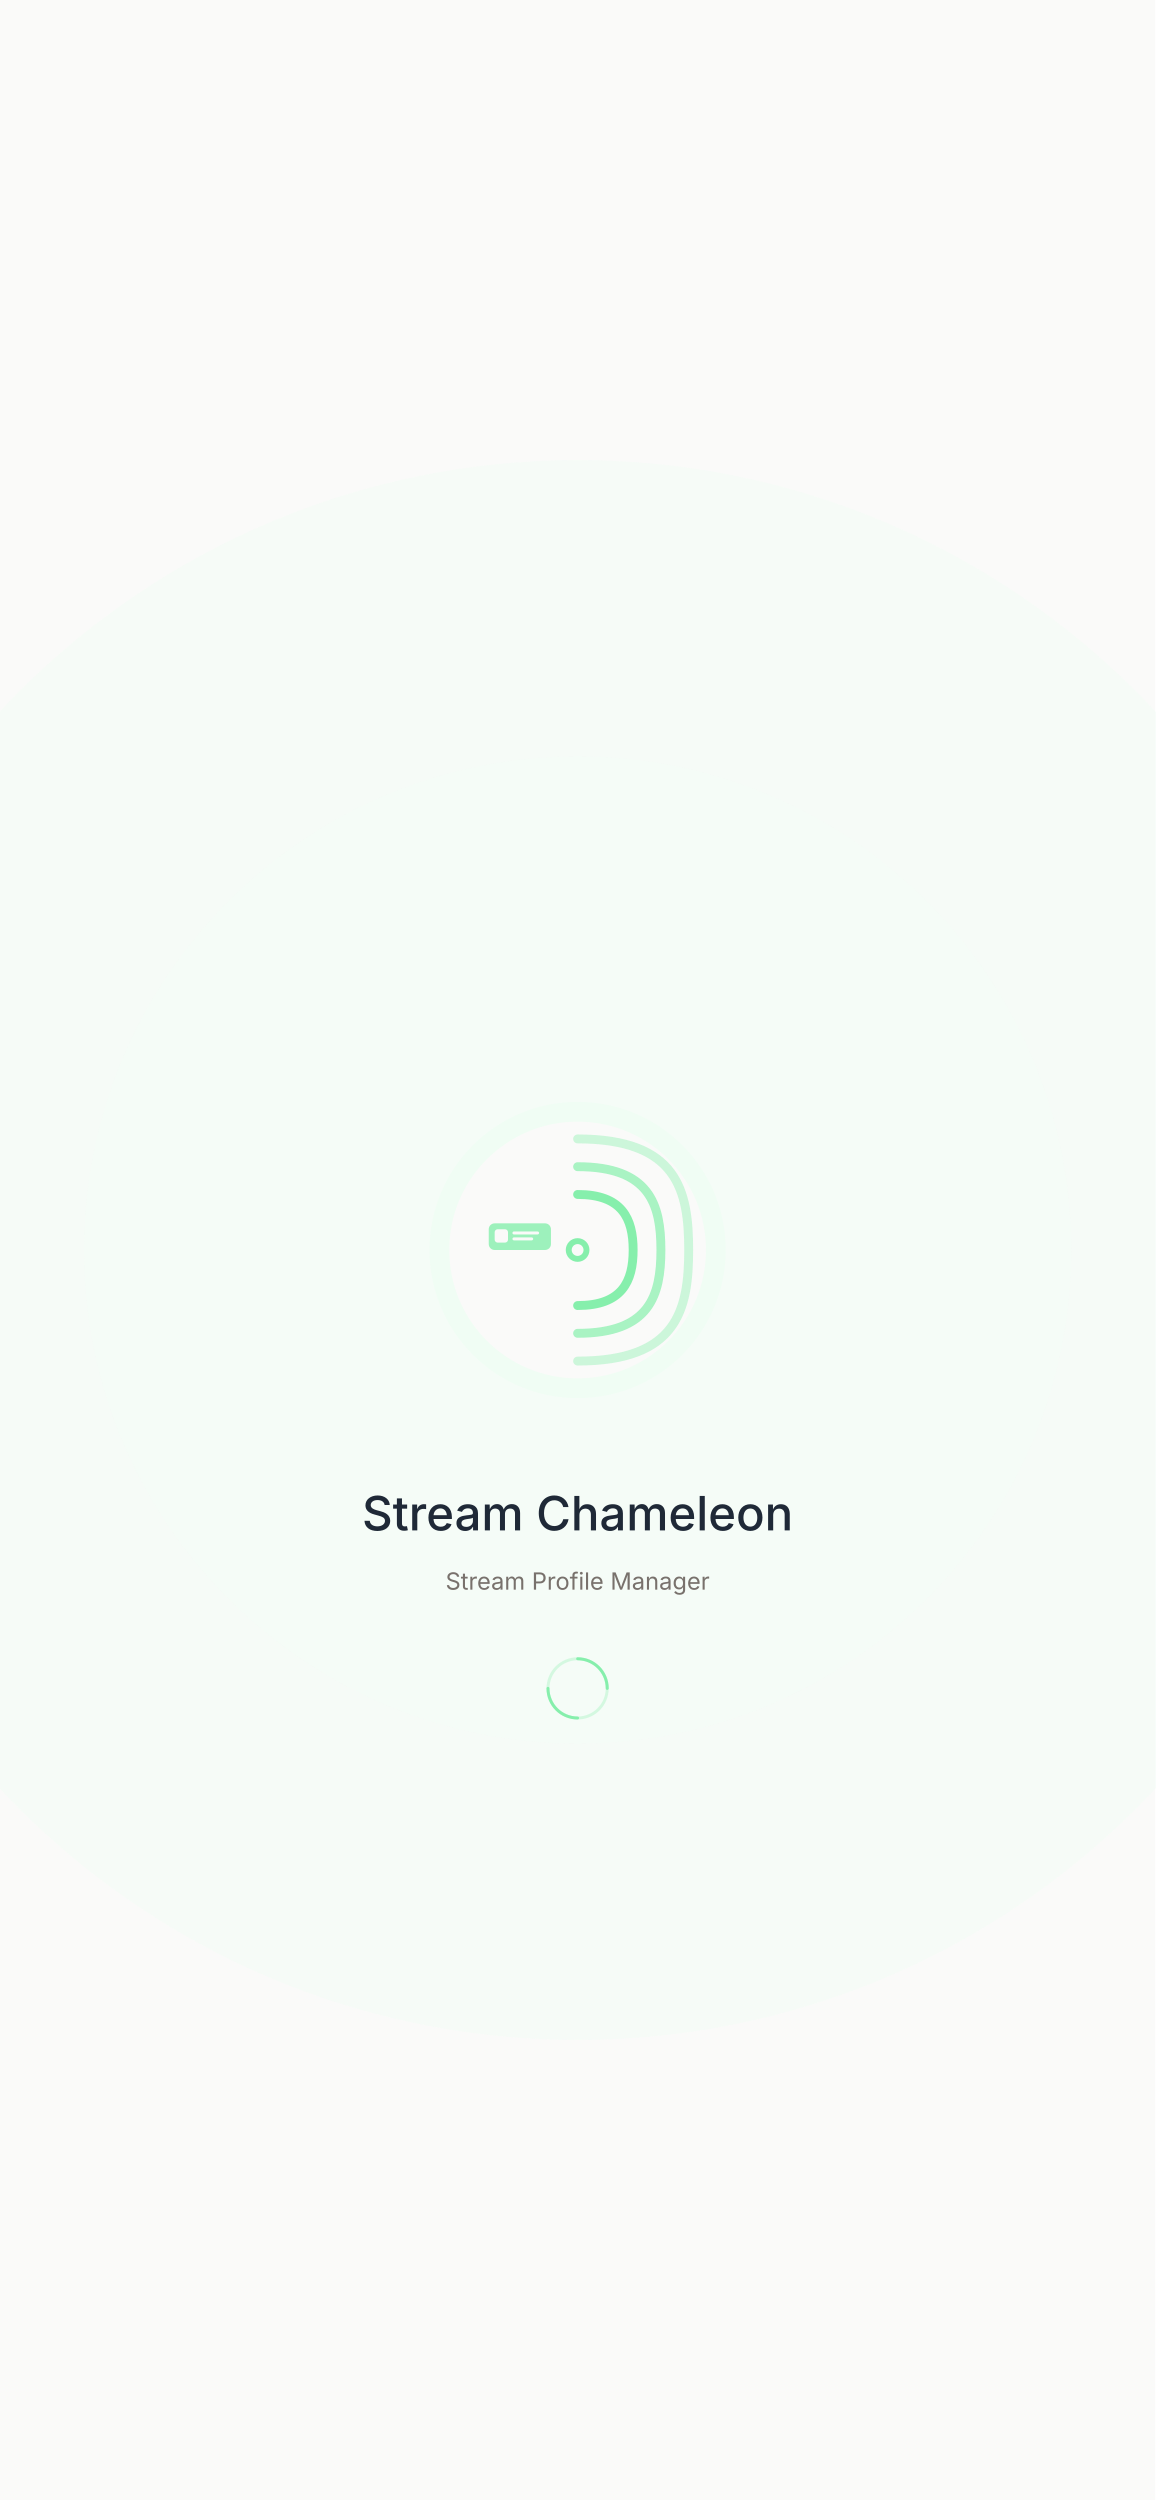
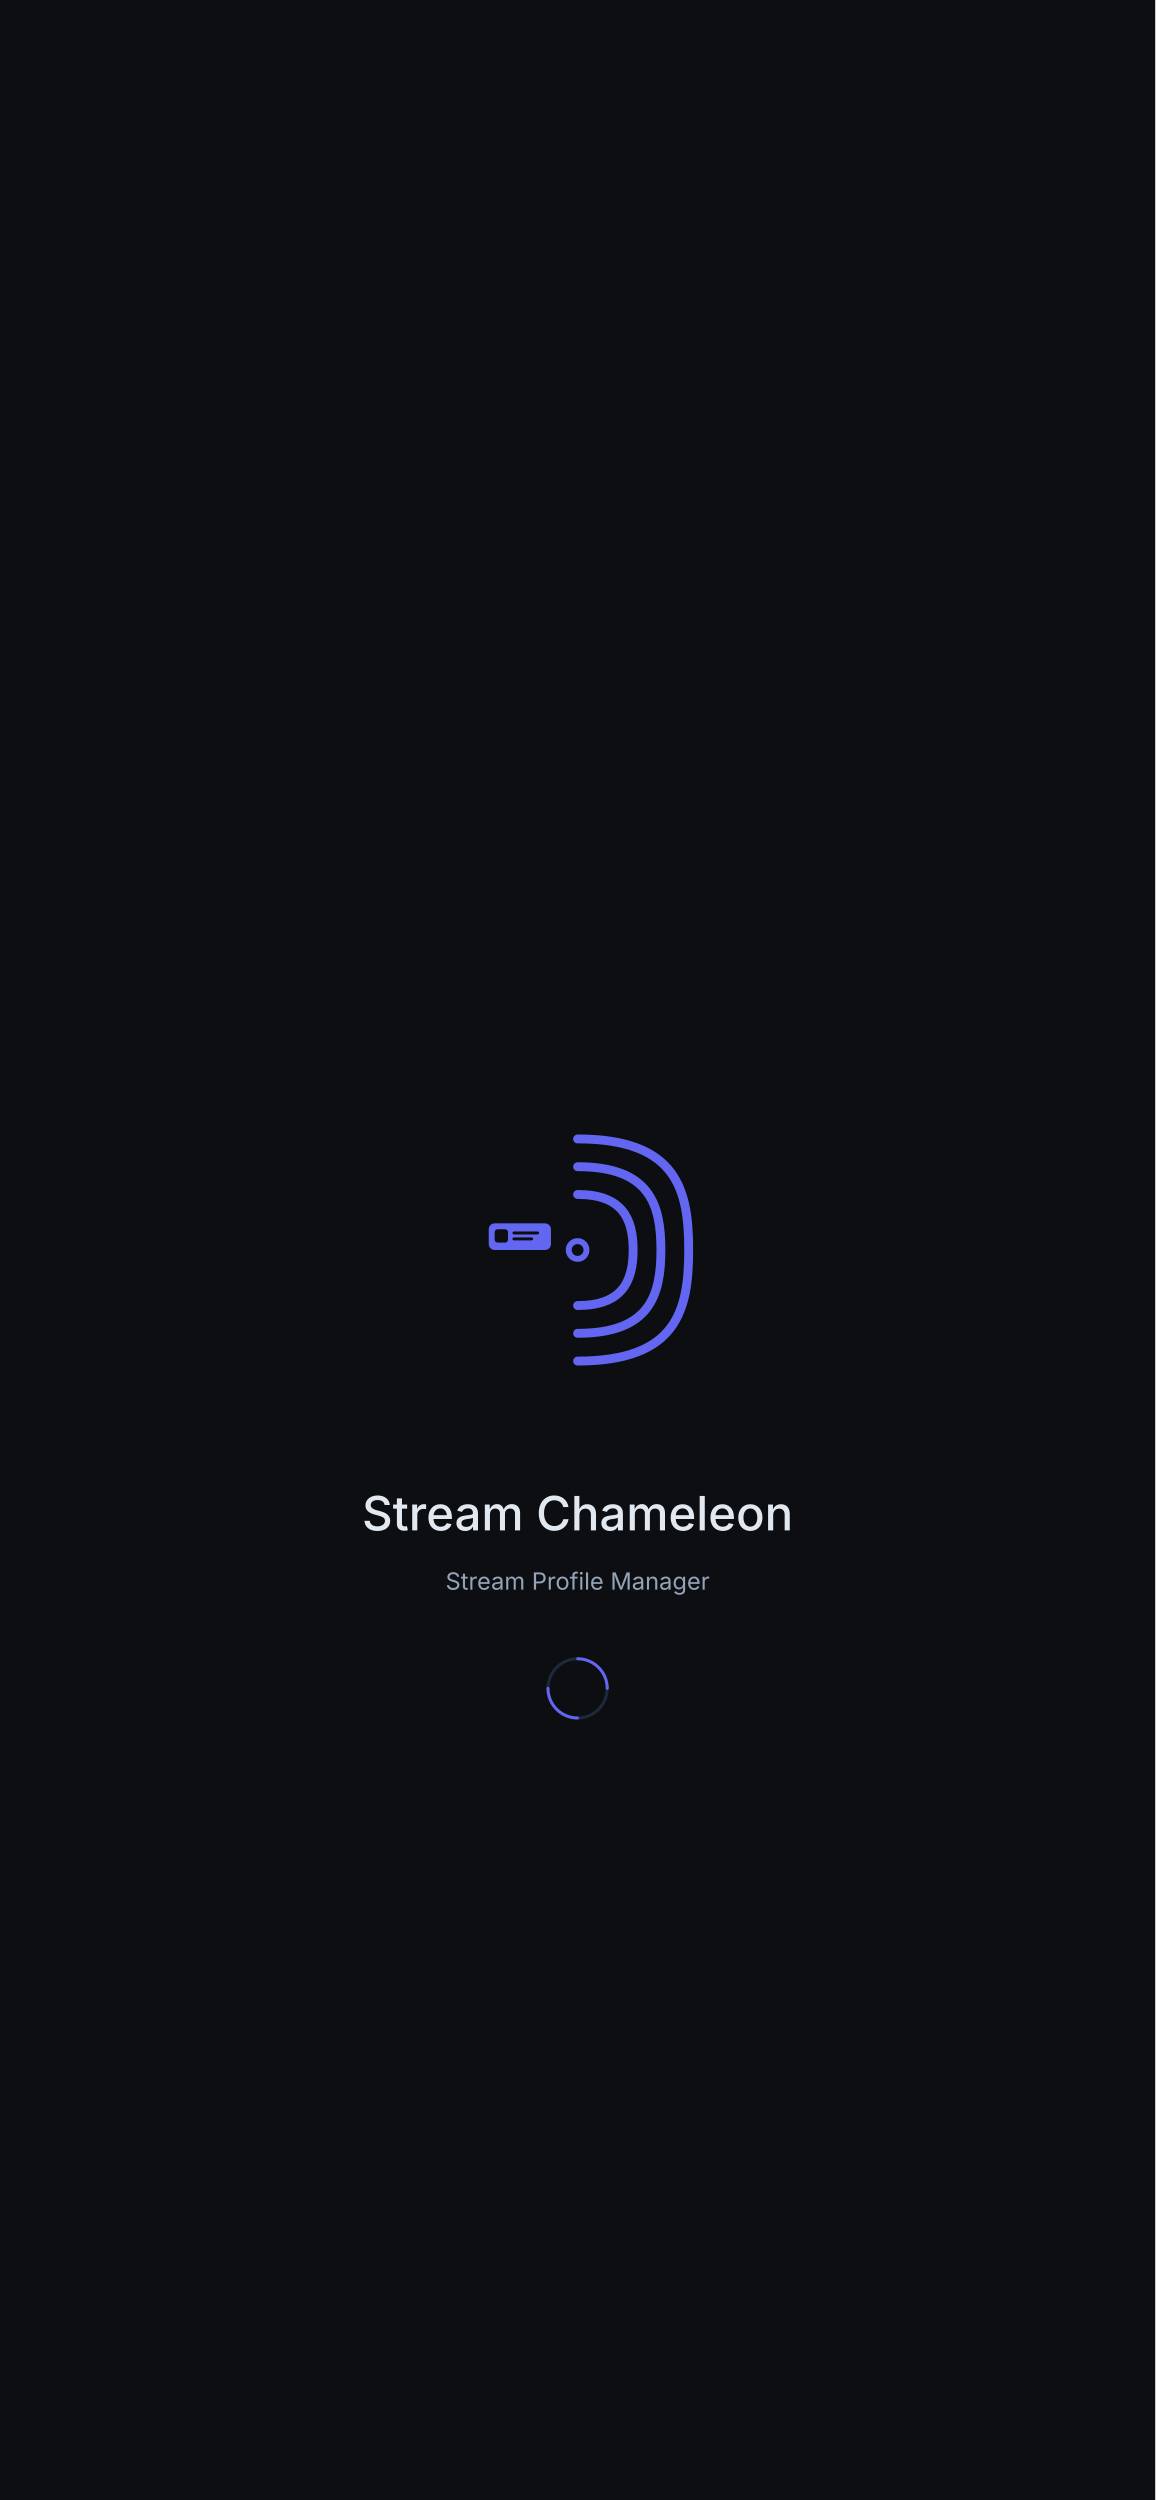
<svg xmlns="http://www.w3.org/2000/svg" width="1170" height="2532" viewBox="0 0 1170 2532" fill="none">
-   <rect width="1170" height="2532" fill="#FAFAF9" />
-   <circle cx="585" cy="1266" r="800" fill="#F0FDF4" opacity="0.4" />
-   <circle cx="585" cy="1266" r="500" fill="#F0FDF4" opacity="0.2" />
+   <rect width="1170" height="2532" fill="#0D0E12" />
  <g transform="translate(435, 1116)">
-     <circle cx="150" cy="150" r="150" fill="#F0FDF4" />
-     <circle cx="150" cy="150" r="130" fill="#FAFAF9" />
-     <g transform="translate(37.5, 37.5)" stroke="#86EFAC" stroke-width="9" fill="none" stroke-linecap="round">
-       <path d="M112.5 56.25 C157.5 56.25, 168.75 80.625, 168.75 112.5 C168.75 144.375, 157.5 168.75, 112.5 168.75" opacity="1" />
-       <path d="M112.5 28.125 C185.625 28.125, 196.875 66.562, 196.875 112.5 C196.875 158.438, 185.625 196.875, 112.5 196.875" opacity="0.7" />
-       <path d="M112.5 0 C213.75 0, 225 52.5, 225 112.5 C225 172.5, 213.75 225, 112.5 225" opacity="0.4" />
+     <circle cx="150" cy="150" r="150" fill="#0D0E12" />
+     <circle cx="150" cy="150" r="130" fill="#0D0E12" />
+     <g transform="translate(37.5, 37.5)" stroke="#6366F1" stroke-width="9" fill="none" stroke-linecap="round">
+       <path d="M112.5 56.25 C157.5 56.25, 168.75 80.625, 168.75 112.5 C168.75 144.375, 157.5 168.75, 112.5 168.75" />
+       <path d="M112.5 28.125 C185.625 28.125, 196.875 66.562, 196.875 112.5 C196.875 158.438, 185.625 196.875, 112.5 196.875" />
+       <path d="M112.5 0 C213.75 0, 225 52.5, 225 112.5 C225 172.5, 213.75 225, 112.5 225" />
    </g>
-     <circle cx="150" cy="150" r="12" fill="#86EFAC" />
-     <circle cx="150" cy="150" r="6" fill="#FAFAF9" />
-     <rect x="60" y="123" width="63" height="27" rx="6" fill="#86EFAC" opacity="0.8" />
-     <rect x="66" y="129" width="13.5" height="13.5" rx="3" fill="#FAFAF9" />
-     <rect x="84" y="131.25" width="27" height="3" rx="1.5" fill="#FAFAF9" />
-     <rect x="84" y="137.25" width="21" height="3" rx="1.5" fill="#FAFAF9" />
+     <circle cx="150" cy="150" r="12" fill="#6366F1" />
+     <circle cx="150" cy="150" r="6" fill="#0D0E12" />
+     <rect x="60" y="123" width="63" height="27" rx="6" fill="#6366F1" />
+     <rect x="66" y="129" width="13.5" height="13.5" rx="3" fill="#0D0E12" />
+     <rect x="84" y="131.25" width="27" height="3" rx="1.5" fill="#0D0E12" />
+     <rect x="84" y="137.25" width="21" height="3" rx="1.5" fill="#0D0E12" />
  </g>
-   <text x="585" y="1550" text-anchor="middle" fill="#1F2937" font-family="system-ui, -apple-system, sans-serif" font-size="48" font-weight="500">
+   <text x="585" y="1550" text-anchor="middle" fill="#E2E8F0" font-family="system-ui, -apple-system, sans-serif" font-size="48" font-weight="500">
    Stream Chameleon
  </text>
-   <text x="585" y="1610" text-anchor="middle" fill="#78716C" font-family="system-ui, -apple-system, sans-serif" font-size="24" font-weight="400">
+   <text x="585" y="1610" text-anchor="middle" fill="#94A3B8" font-family="system-ui, -apple-system, sans-serif" font-size="24" font-weight="400">
    Stream Profile Manager
  </text>
  <g transform="translate(555, 1680)">
-     <circle cx="30" cy="30" r="30" fill="none" stroke="#86EFAC" stroke-width="3" opacity="0.3" />
-     <circle cx="30" cy="30" r="30" fill="none" stroke="#86EFAC" stroke-width="3" stroke-linecap="round" stroke-dasharray="47.124" stroke-dashoffset="47.124">
+     <circle cx="30" cy="30" r="30" fill="none" stroke="#1E293B" stroke-width="3" />
+     <circle cx="30" cy="30" r="30" fill="none" stroke="#6366F1" stroke-width="3" stroke-linecap="round" stroke-dasharray="47.124" stroke-dashoffset="47.124">
      <animateTransform attributeName="transform" attributeType="XML" type="rotate" from="0 30 30" to="360 30 30" dur="2s" repeatCount="indefinite" />
    </circle>
  </g>
</svg>
